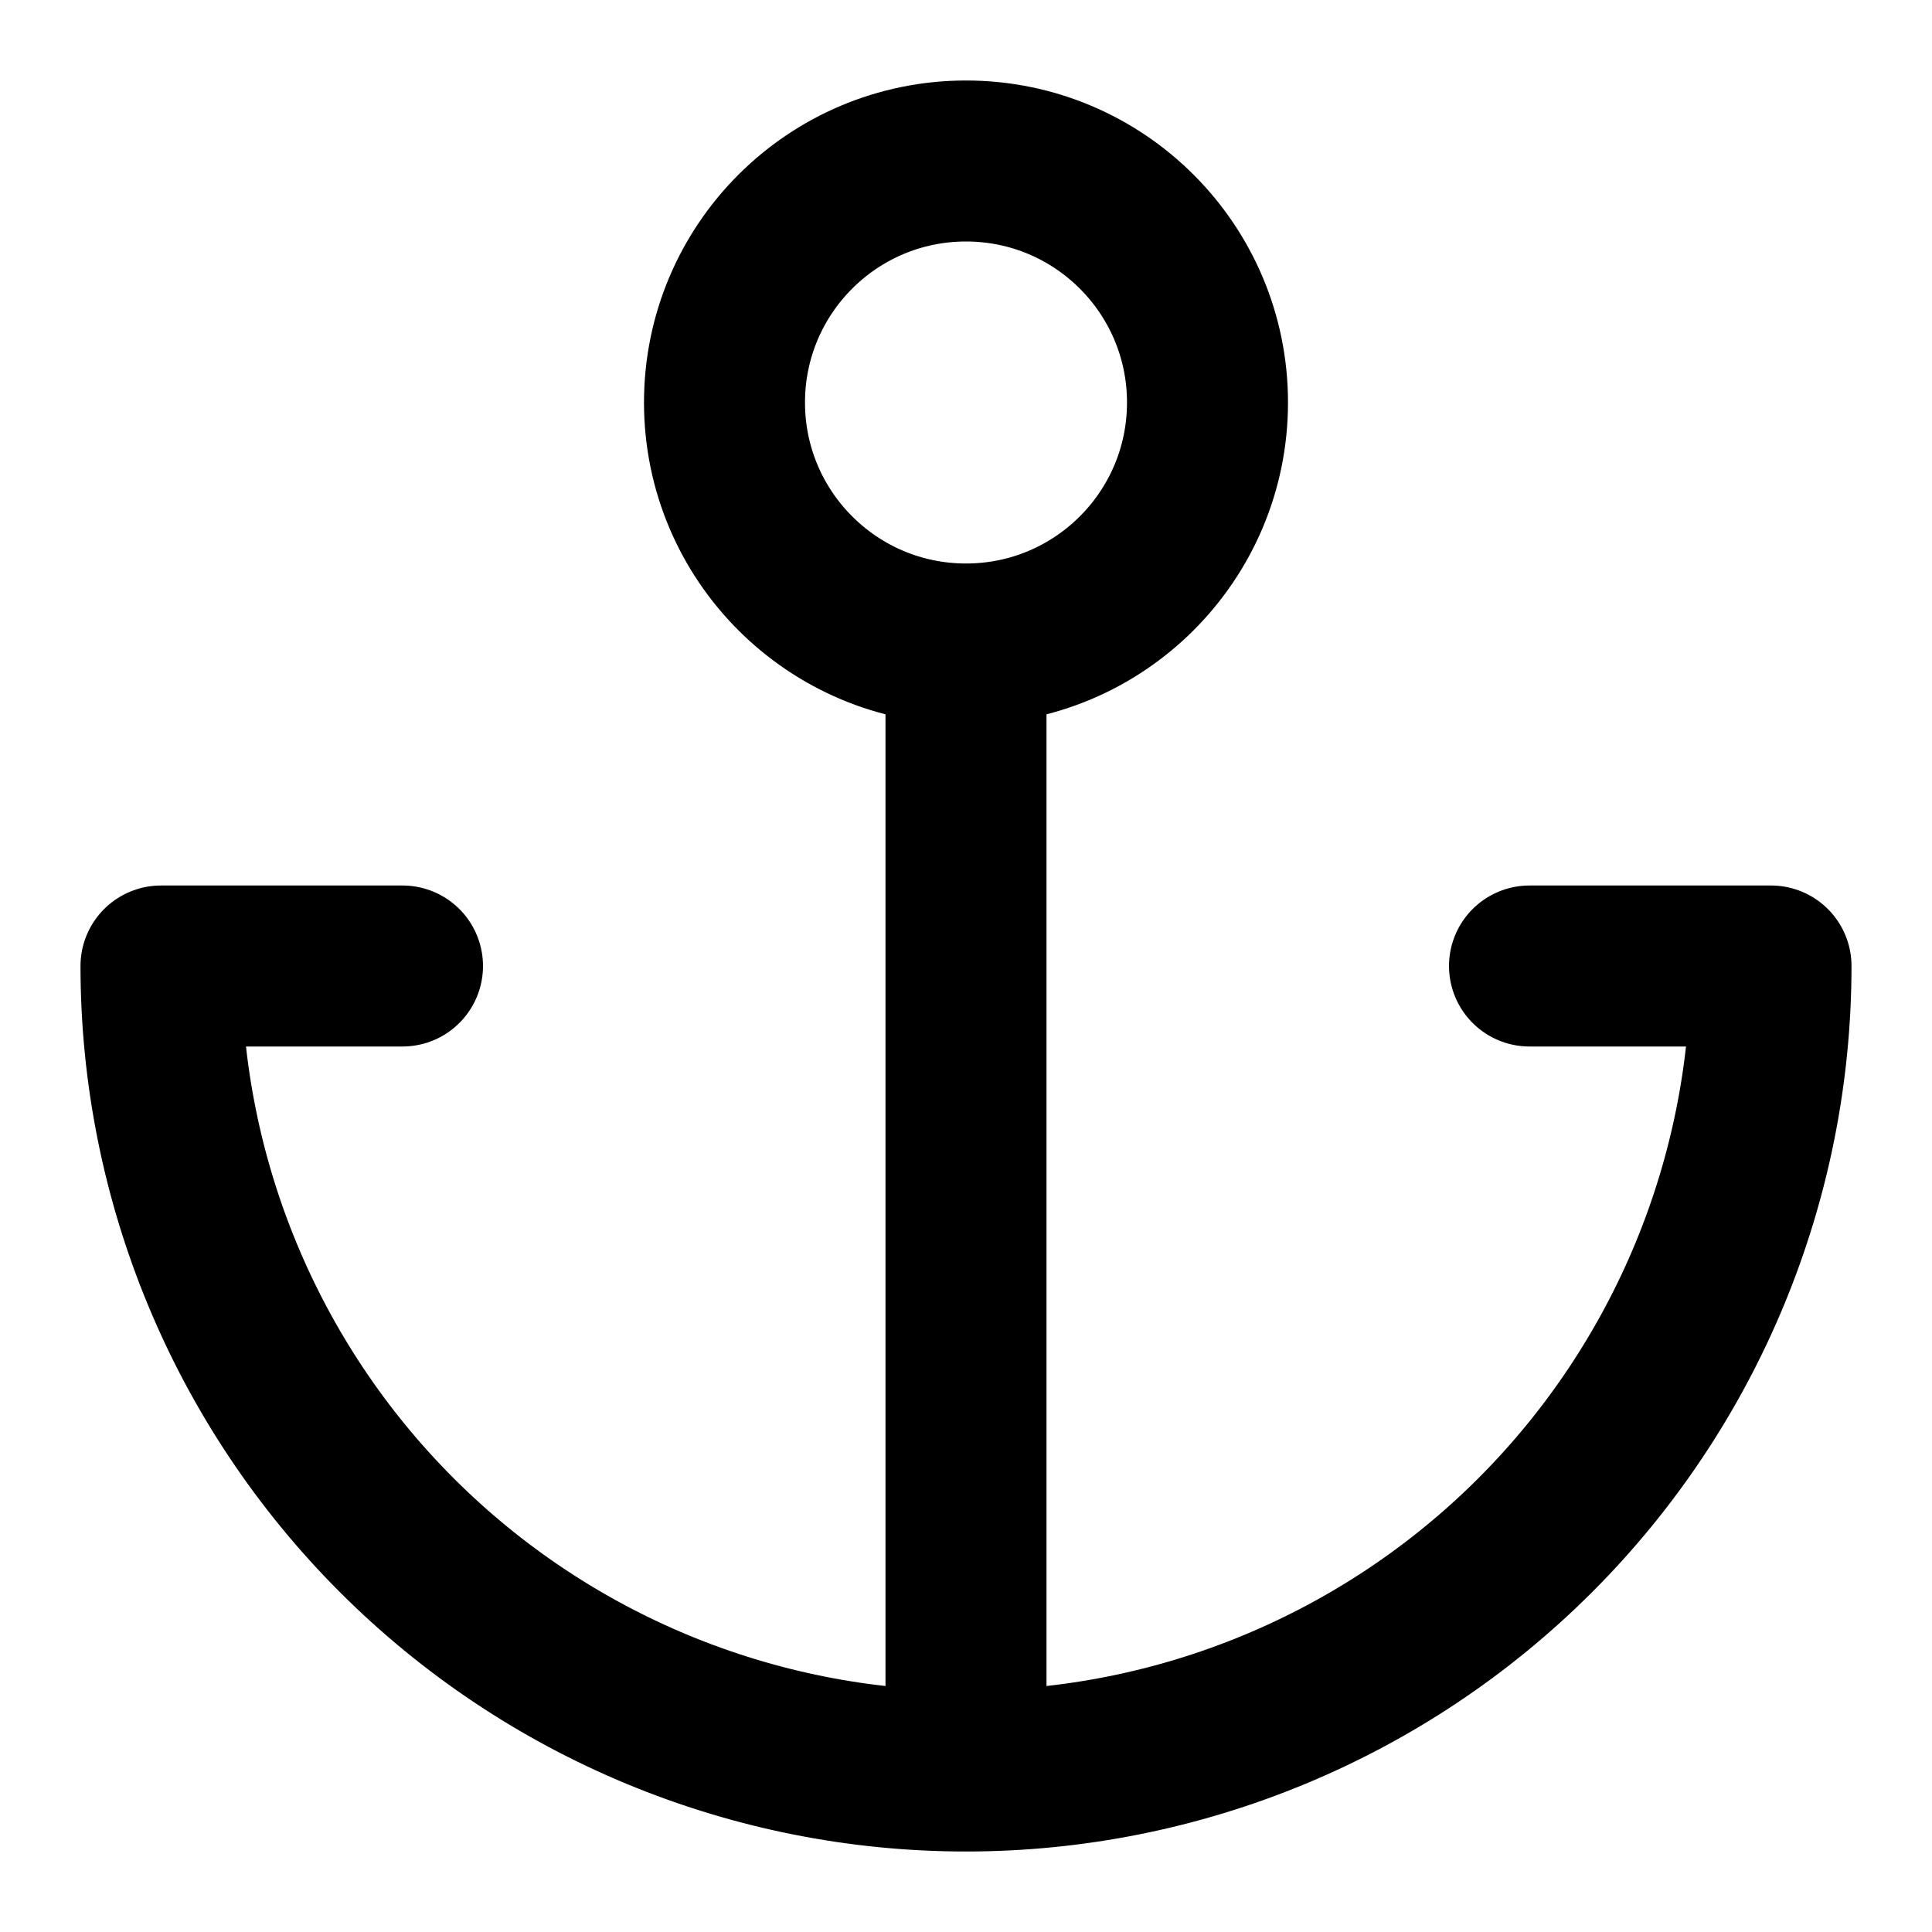
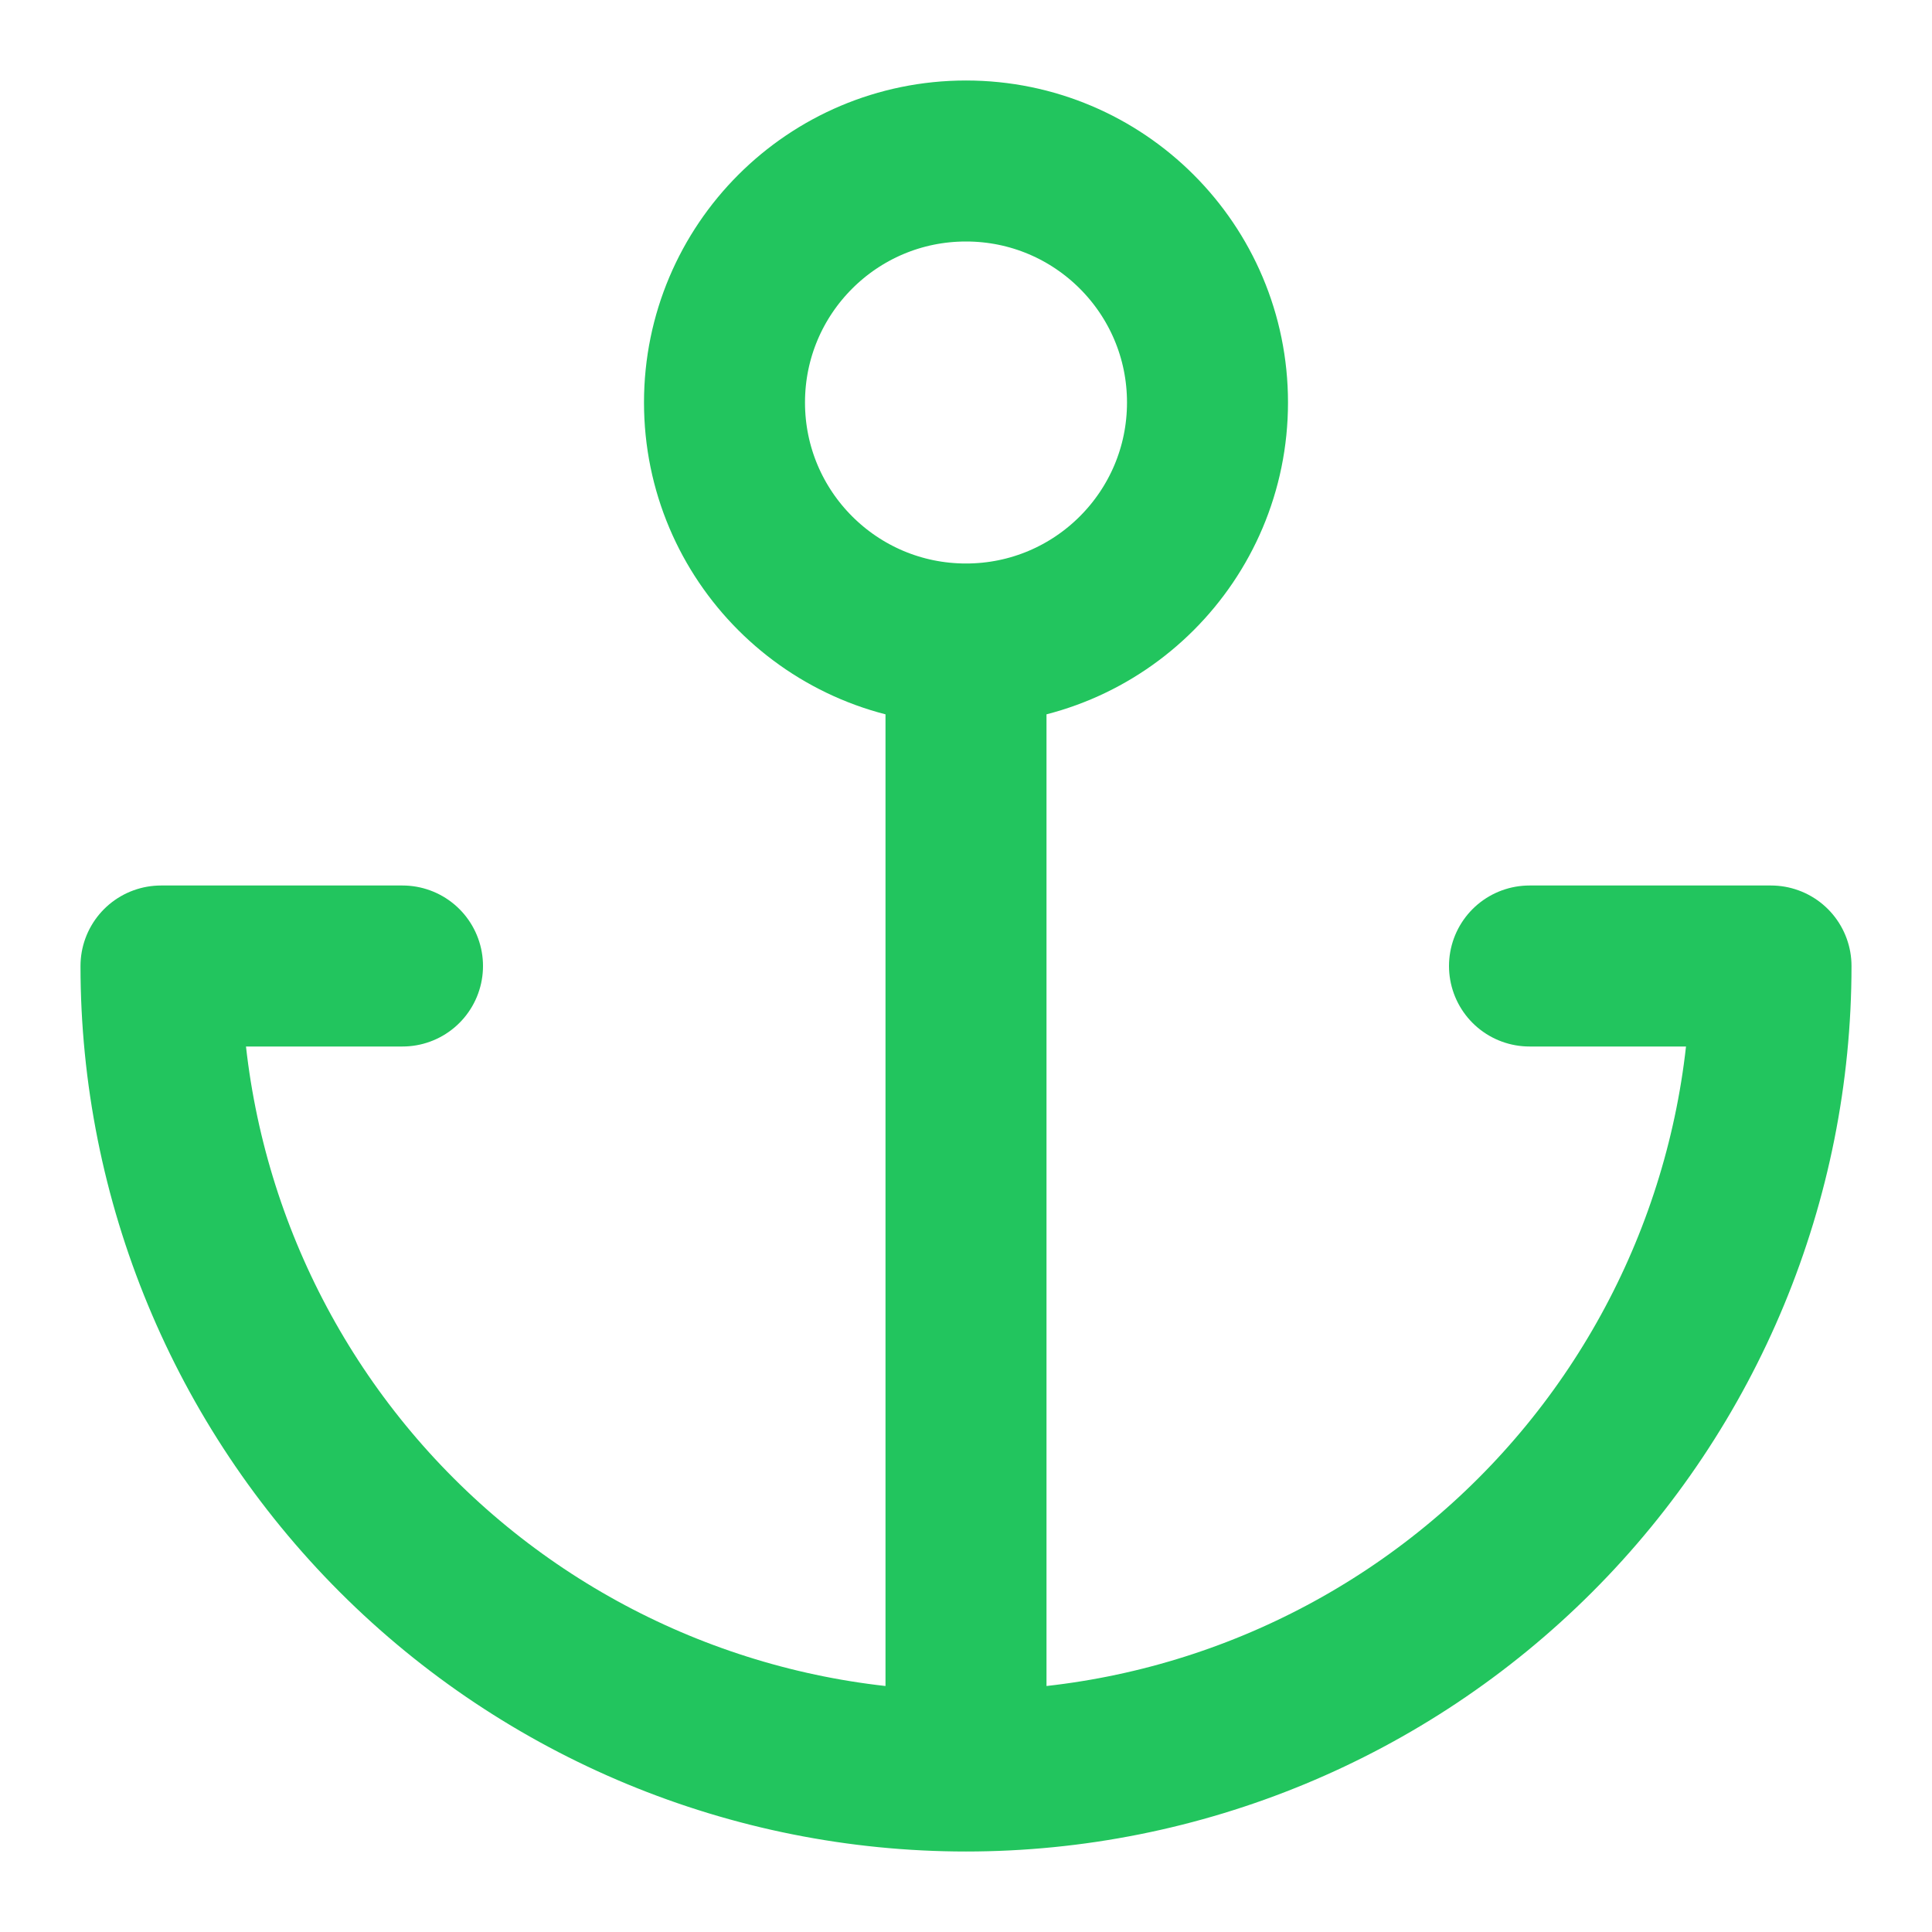
<svg xmlns="http://www.w3.org/2000/svg" width="40px" height="40px" viewBox="0 0 24 24" fill="none">
-   <path d="M12 8C13.657 8 15 6.657 15 5C15 3.343 13.657 2 12 2C10.343 2 9 3.343 9 5C9 6.657 10.343 8 12 8ZM12 8V22M12 22C9.348 22 6.804 20.946 4.929 19.071C3.054 17.196 2 14.652 2 12H5M12 22C14.652 22 17.196 20.946 19.071 19.071C20.946 17.196 22 14.652 22 12H19" stroke="#000000" stroke-width="2" stroke-linecap="round" stroke-linejoin="round" />
+   <path d="M12 8C13.657 8 15 6.657 15 5C15 3.343 13.657 2 12 2C10.343 2 9 3.343 9 5C9 6.657 10.343 8 12 8ZM12 8V22M12 22C9.348 22 6.804 20.946 4.929 19.071C3.054 17.196 2 14.652 2 12H5M12 22C14.652 22 17.196 20.946 19.071 19.071C20.946 17.196 22 14.652 22 12H19" stroke="#22C55E" stroke-width="2" stroke-linecap="round" stroke-linejoin="round" />
</svg>
